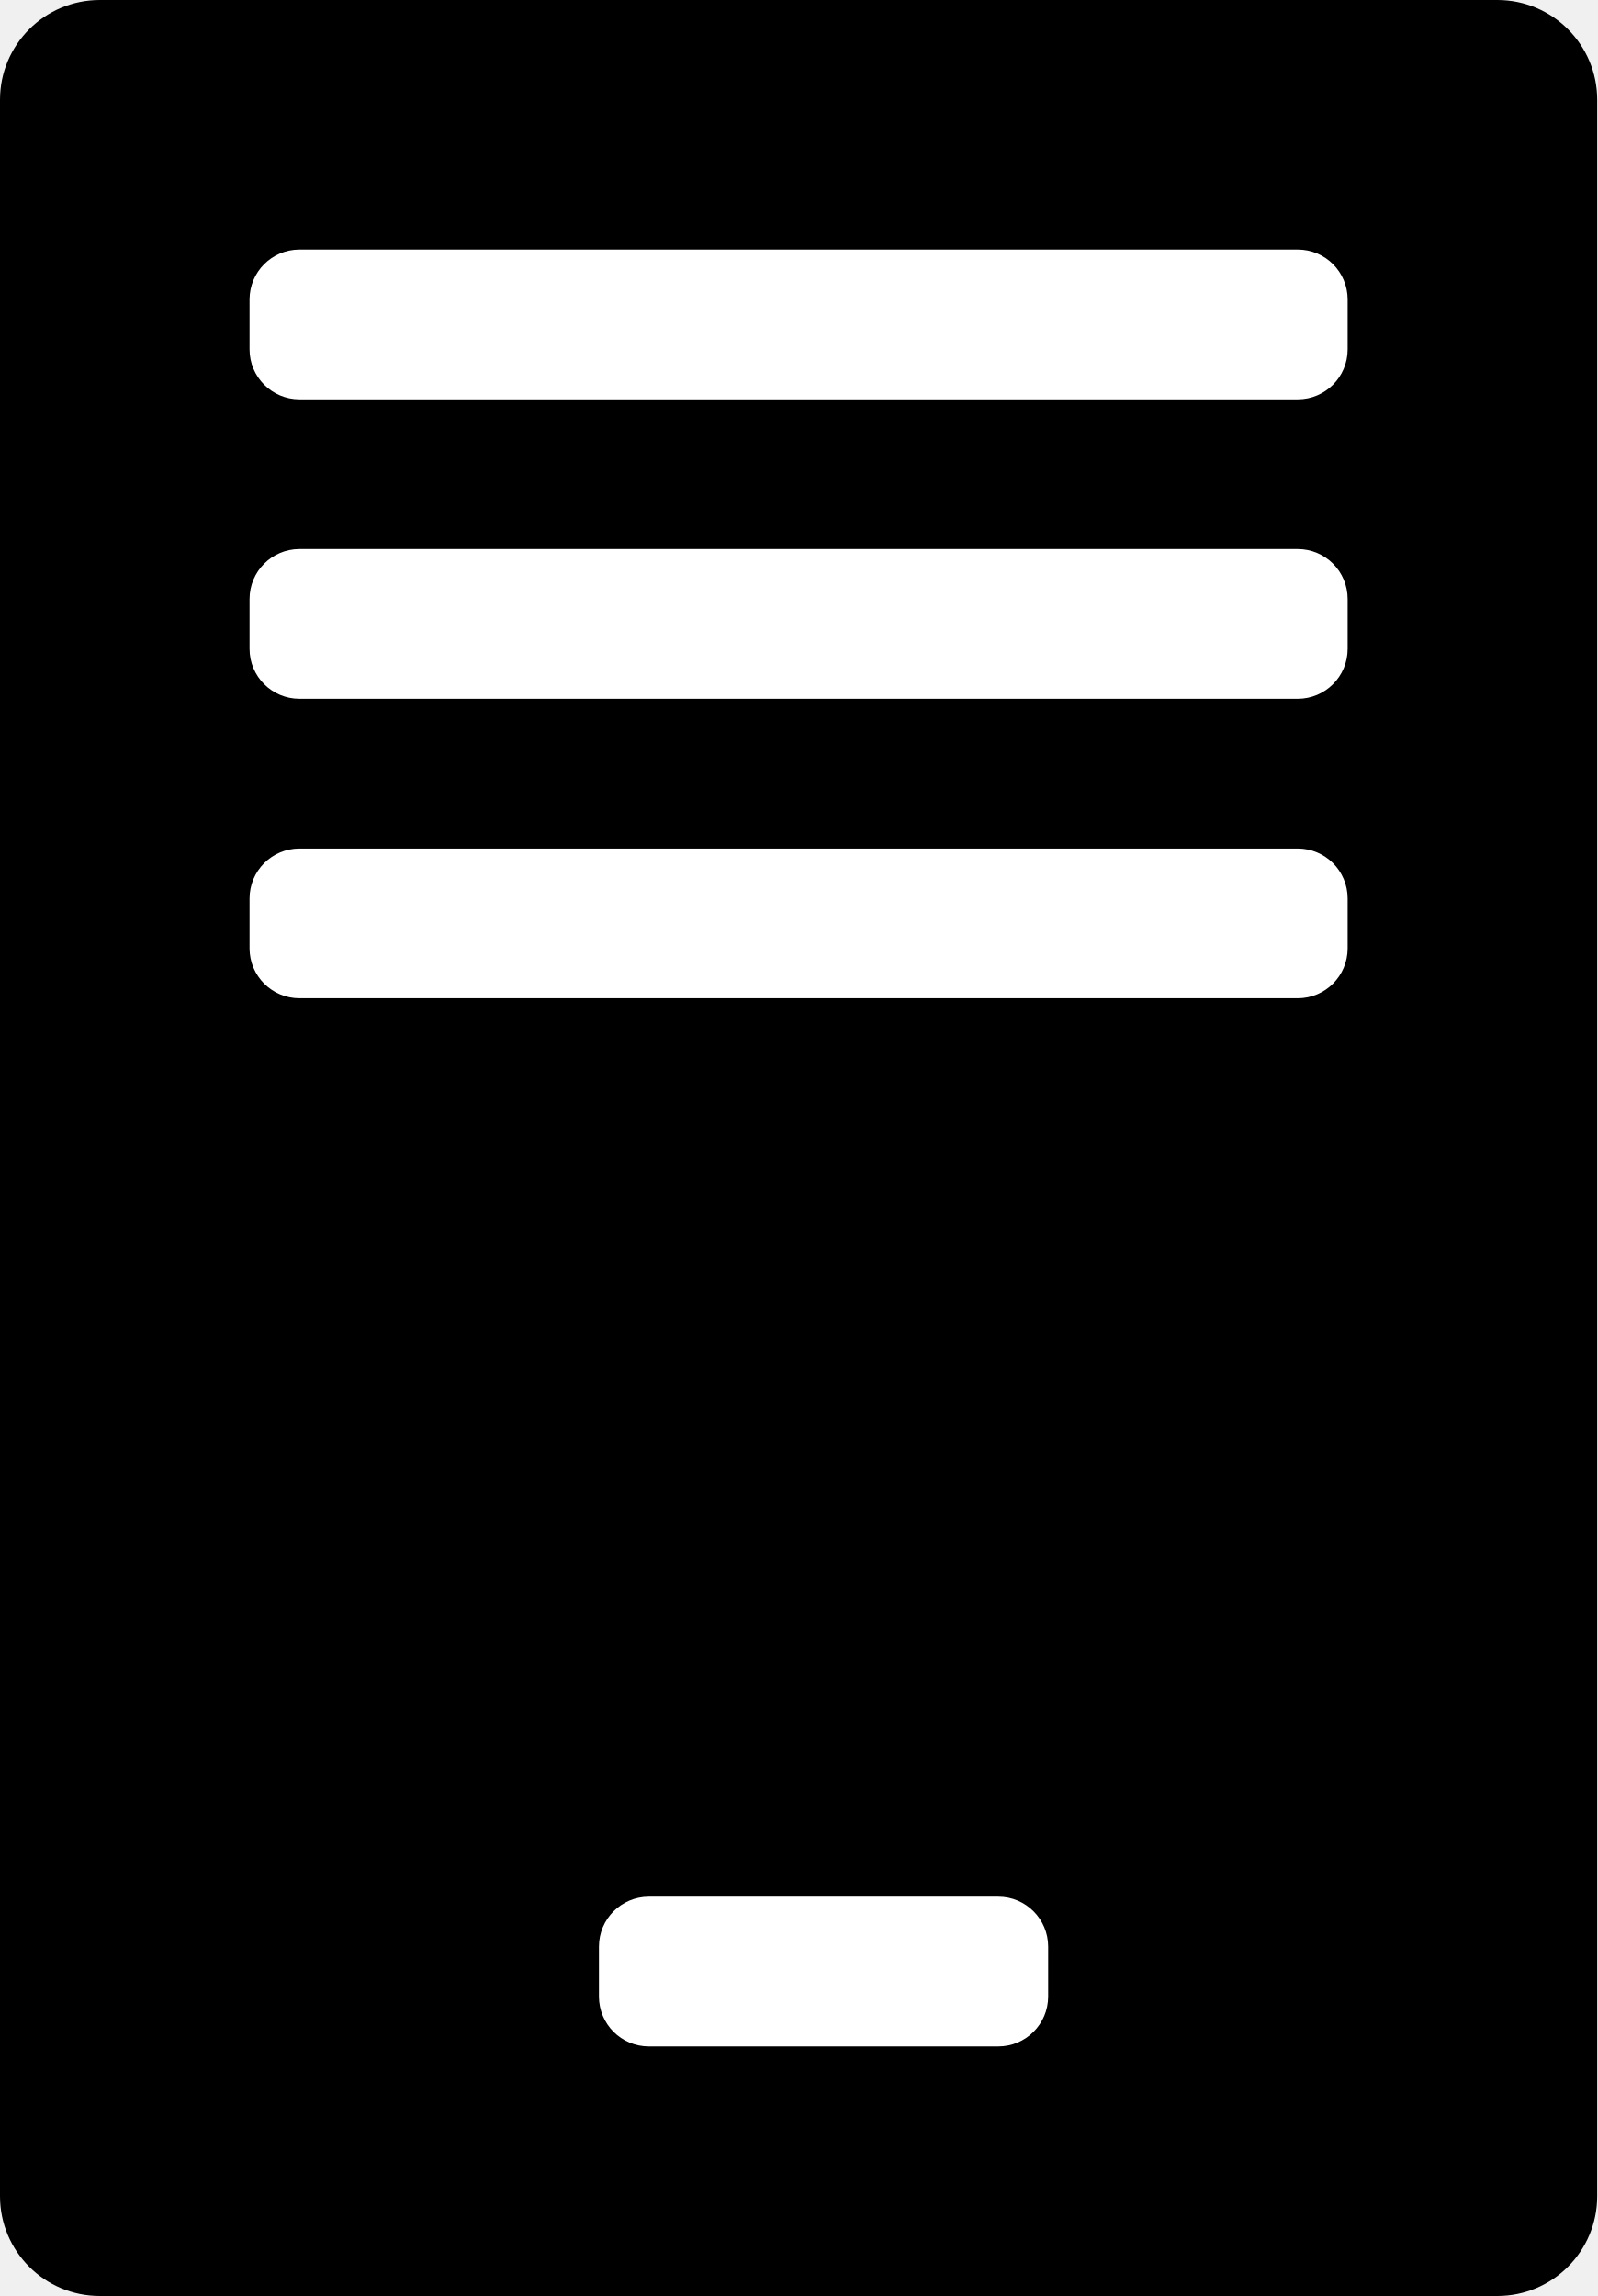
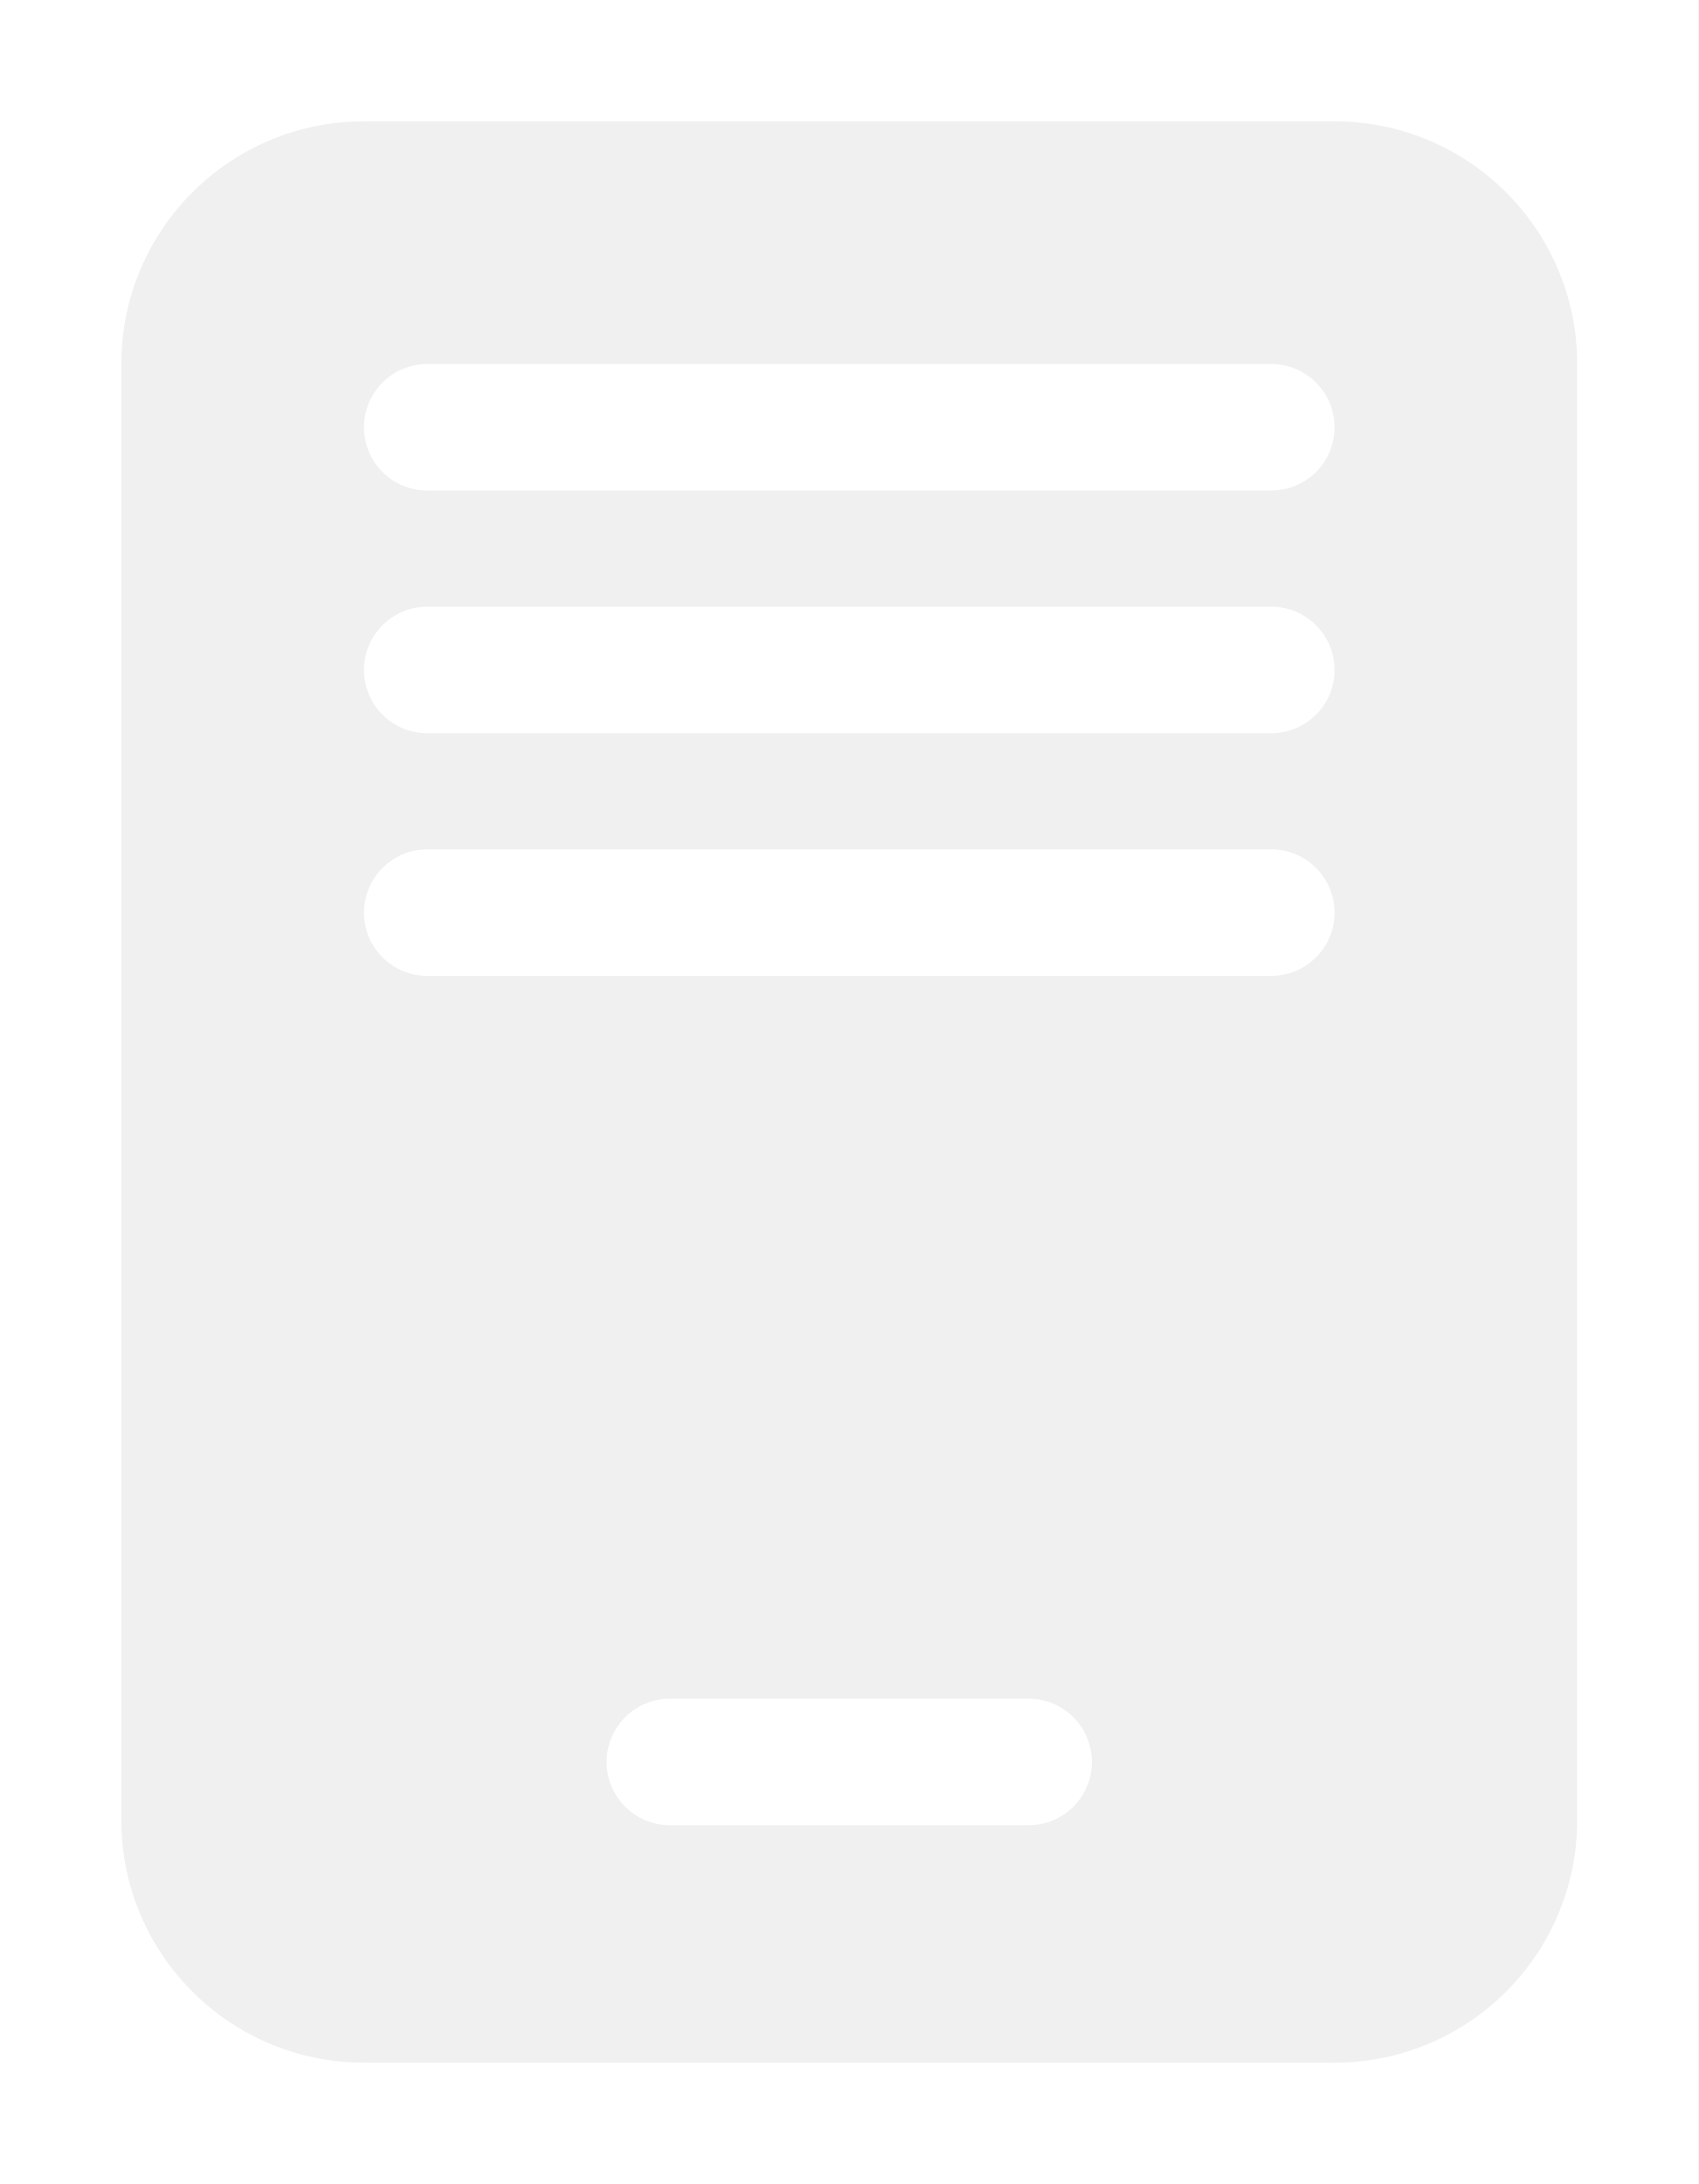
- <svg xmlns="http://www.w3.org/2000/svg" width="32px" height="46px" viewBox="0 0 32 46" version="1.1">
+ <svg xmlns="http://www.w3.org/2000/svg" width="14px" height="18px" viewBox="0 0 14 18" version="1.1">
  <defs />
  <g id="Page-1" stroke="none" stroke-width="1" fill="none" fill-rule="evenodd">
-     <g id="Group-2">
-       <rect id="Rectangle" fill="#000000" x="0" y="0" width="32" height="46" rx="2" />
-       <rect id="Rectangle-2-Copy-2" fill="#FFFFFF" x="5" y="5" width="22" height="3" rx="1" />
-       <rect id="Rectangle-2-Copy-3" fill="#FFFFFF" x="5" y="11" width="22" height="3" rx="1" />
-       <rect id="Rectangle-2-Copy-4" fill="#FFFFFF" x="5" y="17" width="22" height="3" rx="1" />
-       <rect id="Rectangle-2-Copy-5" fill="#FFFFFF" x="12" y="38" width="9" height="3" rx="1" />
+     <g id="Group-2-Copy" fill="#FFFFFF">
+       <path d="M0,0 L14,0 L14,18 L0,18 L0,0 Z M3,1 C1.895,1 1,1.895 1,3 L1,15 C1,16.105 1.895,17 3,17 L11,17 C12.105,17 13,16.105 13,15 L13,3 C13,1.895 12.105,1 11,1 L3,1 Z M3.522,3 L10.478,3 C10.766,3 11,3.234 11,3.522 C11,3.81 10.766,4.043 10.478,4.043 L3.522,4.043 C3.234,4.043 3,3.81 3,3.522 C3,3.234 3.234,3 3.522,3 Z M3.522,5 L10.478,5 C10.766,5 11,5.234 11,5.522 C11,5.81 10.766,6.043 10.478,6.043 L3.522,6.043 C3.234,6.043 3,5.81 3,5.522 C3,5.234 3.234,5 3.522,5 Z M3.522,7 L10.478,7 C10.766,7 11,7.234 11,7.522 C11,7.81 10.766,8.043 10.478,8.043 L3.522,8.043 C3.234,8.043 3,7.81 3,7.522 C3,7.234 3.234,7 3.522,7 Z M5.522,14 L8.478,14 C8.766,14 9,14.234 9,14.522 C9,14.81 8.766,15.043 8.478,15.043 L5.522,15.043 C5.234,15.043 5,14.81 5,14.522 C5,14.234 5.234,14 5.522,14 Z" id="Combined-Shape" />
    </g>
  </g>
</svg>
